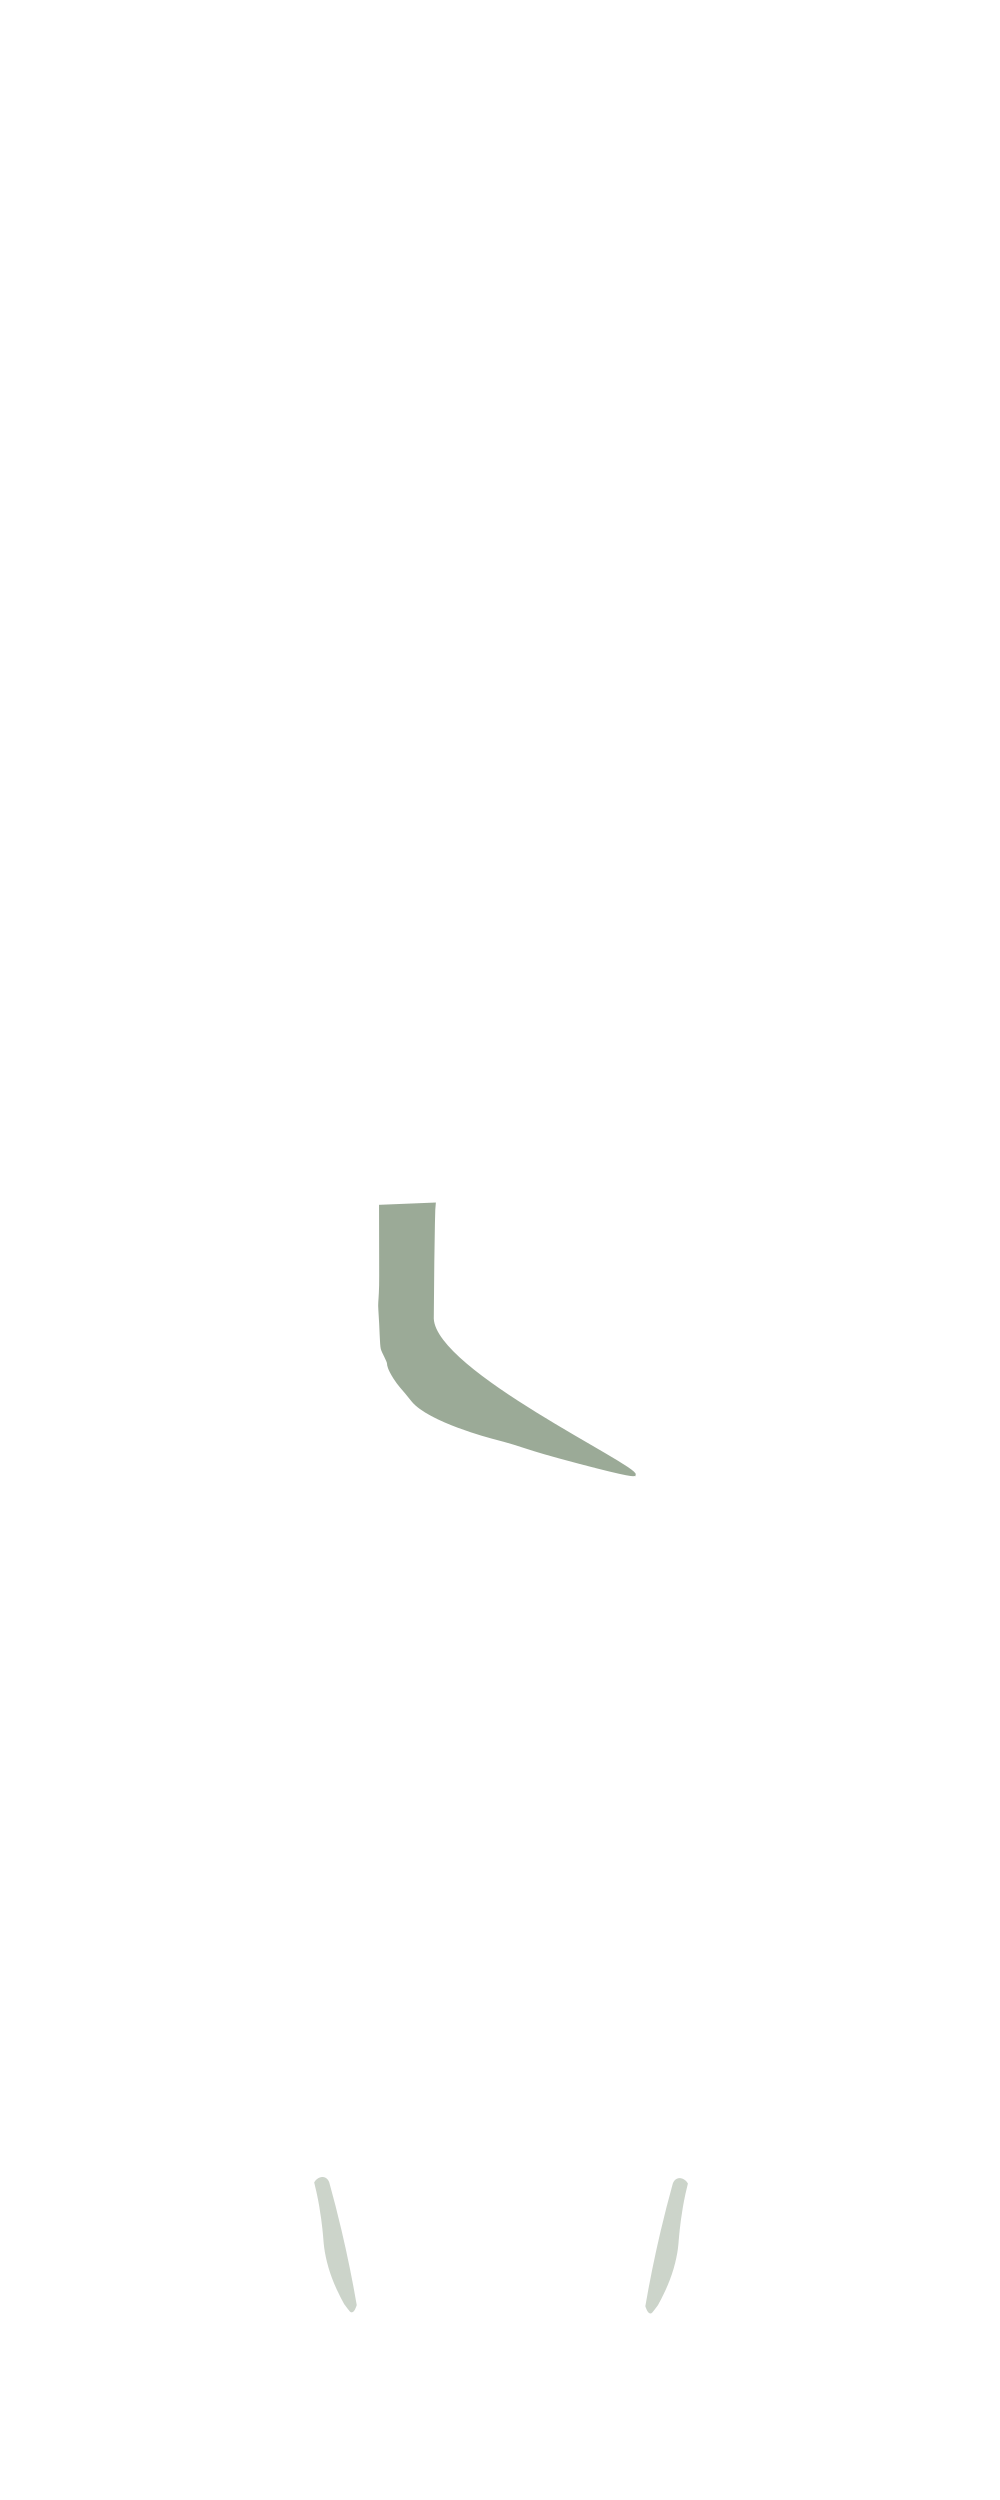
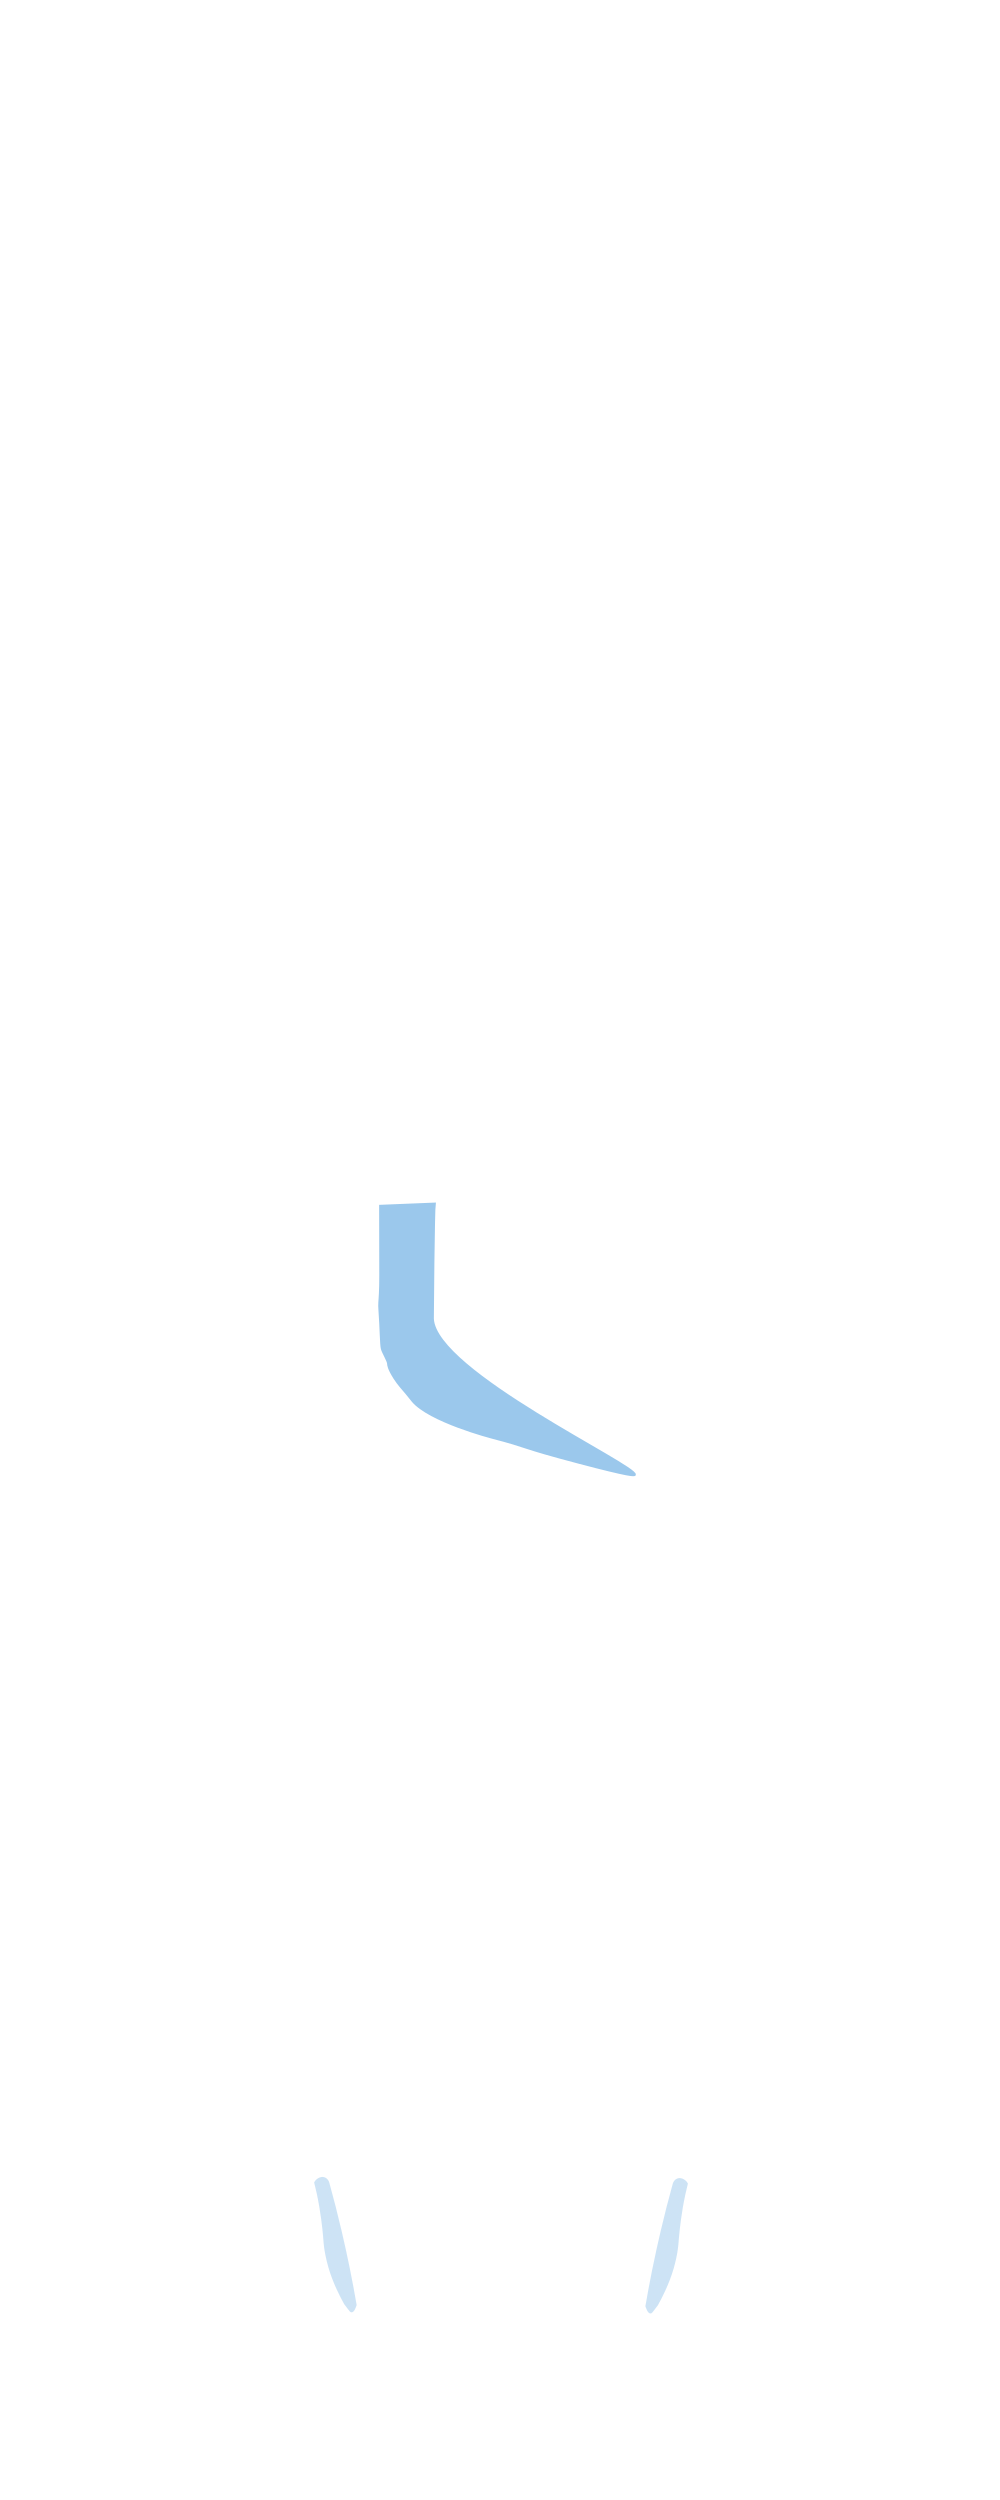
- <svg xmlns="http://www.w3.org/2000/svg" id="_Слой_1" viewBox="0 0 2200 5500">
+ <svg xmlns="http://www.w3.org/2000/svg" id="_Слой_1" version="1.1" viewBox="0 0 2200 5500">
  <defs>
-     <style>.cls-1,.cls-2{fill:#9baa97;stroke:#9baa97;stroke-miterlimit:10;stroke-width:4px;}.cls-2{opacity:.51;}</style>
+     <style>
+       .st0 {
+         isolation: isolate;
+         opacity: .5;
+       }
+ 
+       .st0, .st1 {
+         fill: #9bc8ec;
+         stroke: #9bc8ec;
+         stroke-miterlimit: 10;
+         stroke-width: 4px;
+       }
+     </style>
  </defs>
-   <path class="cls-2" d="M773.44,5085.24c-1.48-.06-2.54-1.32-7.21-7.49-2.17-2.86-4.65-6.16-7.37-9.83-8.31-14.9-24.43-45.65-34.41-80.12-4.93-17.04-7.59-32.28-7.86-33.92-2.41-14.08-2.71-21.94-3.93-35.88-1.17-13.39-4.9-52.04-14.26-94.87-2.02-9.24-3.87-16.74-5.09-21.49.95-1.67,2.72-4.28,5.78-6.45,1.9-1.36,7.23-5.15,13.57-3.37,7.21,2.02,9.65,9.57,9.83,10.17,9.41,33.98,18.47,69.22,27.04,105.68,13.29,56.57,24.24,111.14,33.24,163.38-.69,2.22-4.6,14.38-9.32,14.19Z" />
-   <path class="cls-2" d="M1431.12,5087.7c1.48-.06,2.54-1.32,7.21-7.49,2.17-2.86,4.65-6.16,7.37-9.83,8.31-14.9,24.43-45.65,34.41-80.12,4.93-17.04,7.59-32.28,7.86-33.92,2.41-14.08,2.71-21.94,3.93-35.88,1.17-13.39,4.9-52.04,14.26-94.87,2.02-9.24,3.87-16.74,5.09-21.49-.95-1.67-2.72-4.28-5.78-6.45-1.9-1.36-7.23-5.15-13.57-3.37-7.21,2.02-9.65,9.57-9.83,10.17-9.41,33.98-18.47,69.22-27.04,105.68-13.29,56.57-24.24,111.14-33.24,163.38.69,2.22,4.6,14.38,9.32,14.19Z" />
-   <path class="cls-1" d="M1396.77,3244.56c-.98,2.52-10.34,3.35-121.85-26.03-138.94-36.61-106.15-33.08-192.83-55.6,0,0-138.86-36.07-175.3-81.31-.03-.04-2.28-2.82-5.34-6.62-1.99-2.47-4.72-5.85-8.52-10.53-5.98-7.36-16.07-17.55-25.45-32.39-13.23-20.94-13.94-28.73-14.05-32.09-.21-6.06-11.57-24.42-13.71-32.68-2.38-9.2-2.34-43.47-5.29-84.49-.15-2.09-.44-5.42-.46-9.95-.04-10.48,1.49-18.23,2.08-45.17.2-9.27.19-16.84.15-21.68-.1-51.16-.21-102.32-.31-153.48,40.18-1.64,80.37-3.27,120.55-4.9-2.14,10.36-4.35,248.27-4.11,253.54,5.37,116.24,451.92,324.12,444.45,343.39Z" />
+   <path class="st0" d="M773.4,5085.2c-1.5,0-2.5-1.3-7.2-7.5-2.2-2.9-4.7-6.2-7.4-9.8-8.3-14.9-24.4-45.6-34.4-80.1-4.9-17-7.6-32.3-7.9-33.9-2.4-14.1-2.7-21.9-3.9-35.9-1.2-13.4-4.9-52-14.3-94.9-2-9.2-3.9-16.7-5.1-21.5,1-1.7,2.7-4.3,5.8-6.5,1.9-1.4,7.2-5.1,13.6-3.4,7.2,2,9.7,9.6,9.8,10.2,9.4,34,18.5,69.2,27,105.7,13.3,56.6,24.2,111.1,33.2,163.4-.7,2.2-4.6,14.4-9.3,14.2h0Z" />
+   <path class="st0" d="M1431.1,5087.7c1.5,0,2.5-1.3,7.2-7.5,2.2-2.9,4.7-6.2,7.4-9.8,8.3-14.9,24.4-45.6,34.4-80.1,4.9-17,7.6-32.3,7.9-33.9,2.4-14.1,2.7-21.9,3.9-35.9,1.2-13.4,4.9-52,14.3-94.9,2-9.2,3.9-16.7,5.1-21.5-.9-1.7-2.7-4.3-5.8-6.5-1.9-1.4-7.2-5.1-13.6-3.4-7.2,2-9.7,9.6-9.8,10.2-9.4,34-18.5,69.2-27,105.7-13.3,56.6-24.2,111.1-33.2,163.4.7,2.2,4.6,14.4,9.3,14.2h0Z" />
+   <path class="st1" d="M1396.8,3244.6c-1,2.5-10.3,3.4-121.8-26-138.9-36.6-106.2-33.1-192.8-55.6,0,0-138.9-36.1-175.3-81.3,0,0-2.3-2.8-5.3-6.6-2-2.5-4.7-5.9-8.5-10.5-6-7.4-16.1-17.6-25.5-32.4-13.2-20.9-13.9-28.7-14-32.1-.2-6.1-11.6-24.4-13.7-32.7-2.4-9.2-2.3-43.5-5.3-84.5-.2-2.1-.4-5.4-.5-9.9,0-10.5,1.5-18.2,2.1-45.2.2-9.3.2-16.8.2-21.7,0-51.2-.2-102.3-.3-153.5,40.2-1.6,80.4-3.3,120.5-4.9-2.1,10.4-4.3,248.3-4.1,253.5,5.4,116.2,451.9,324.1,444.4,343.4h0Z" />
</svg>
